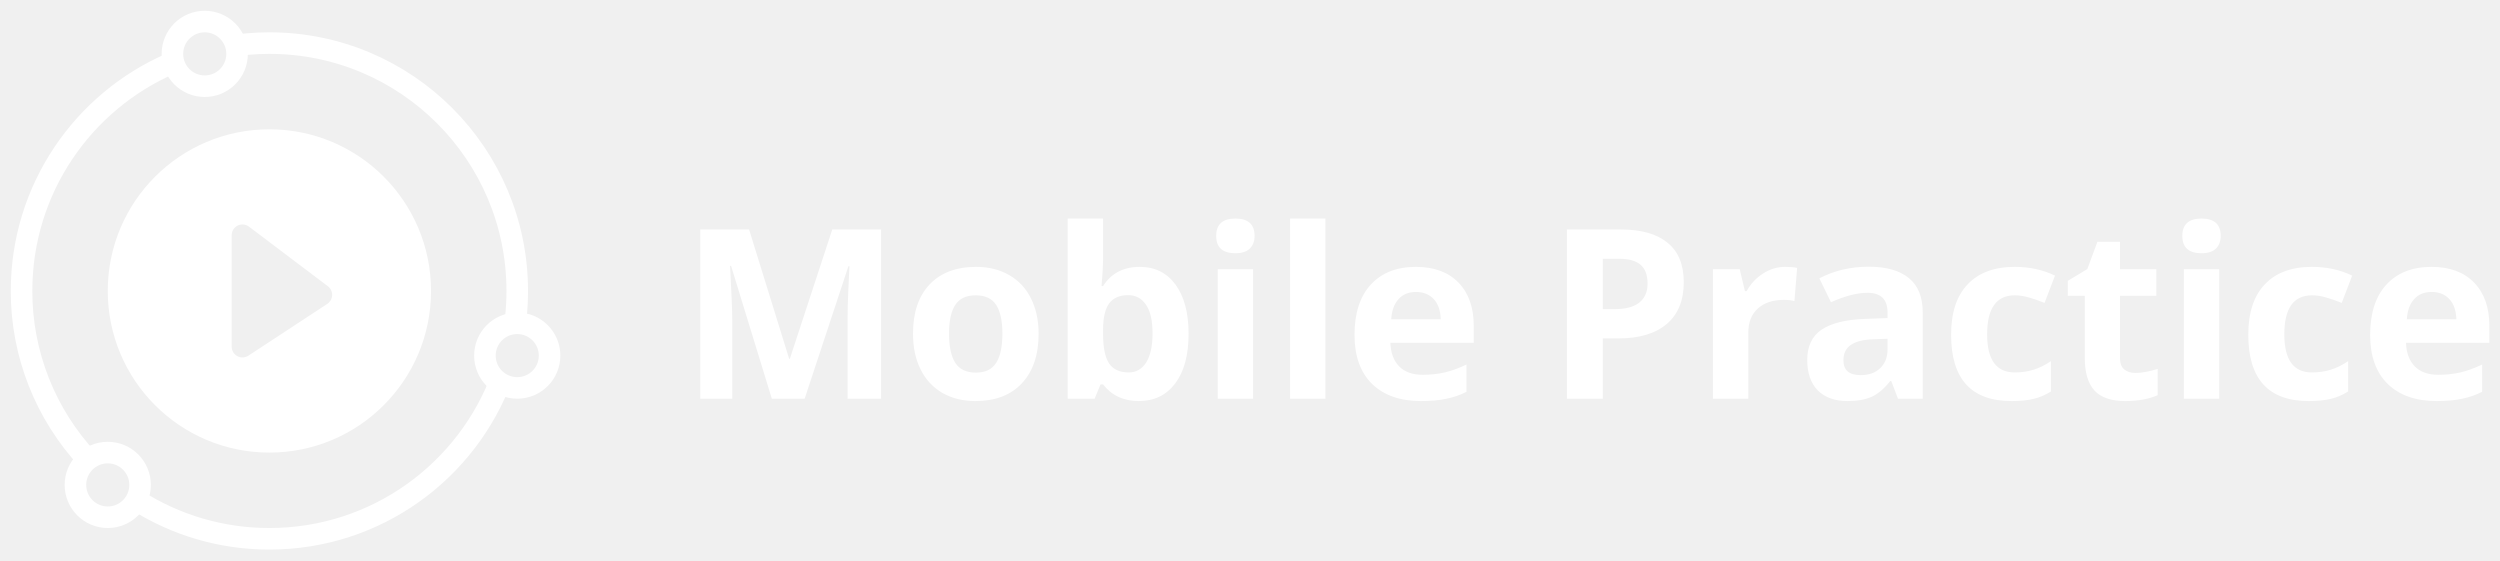
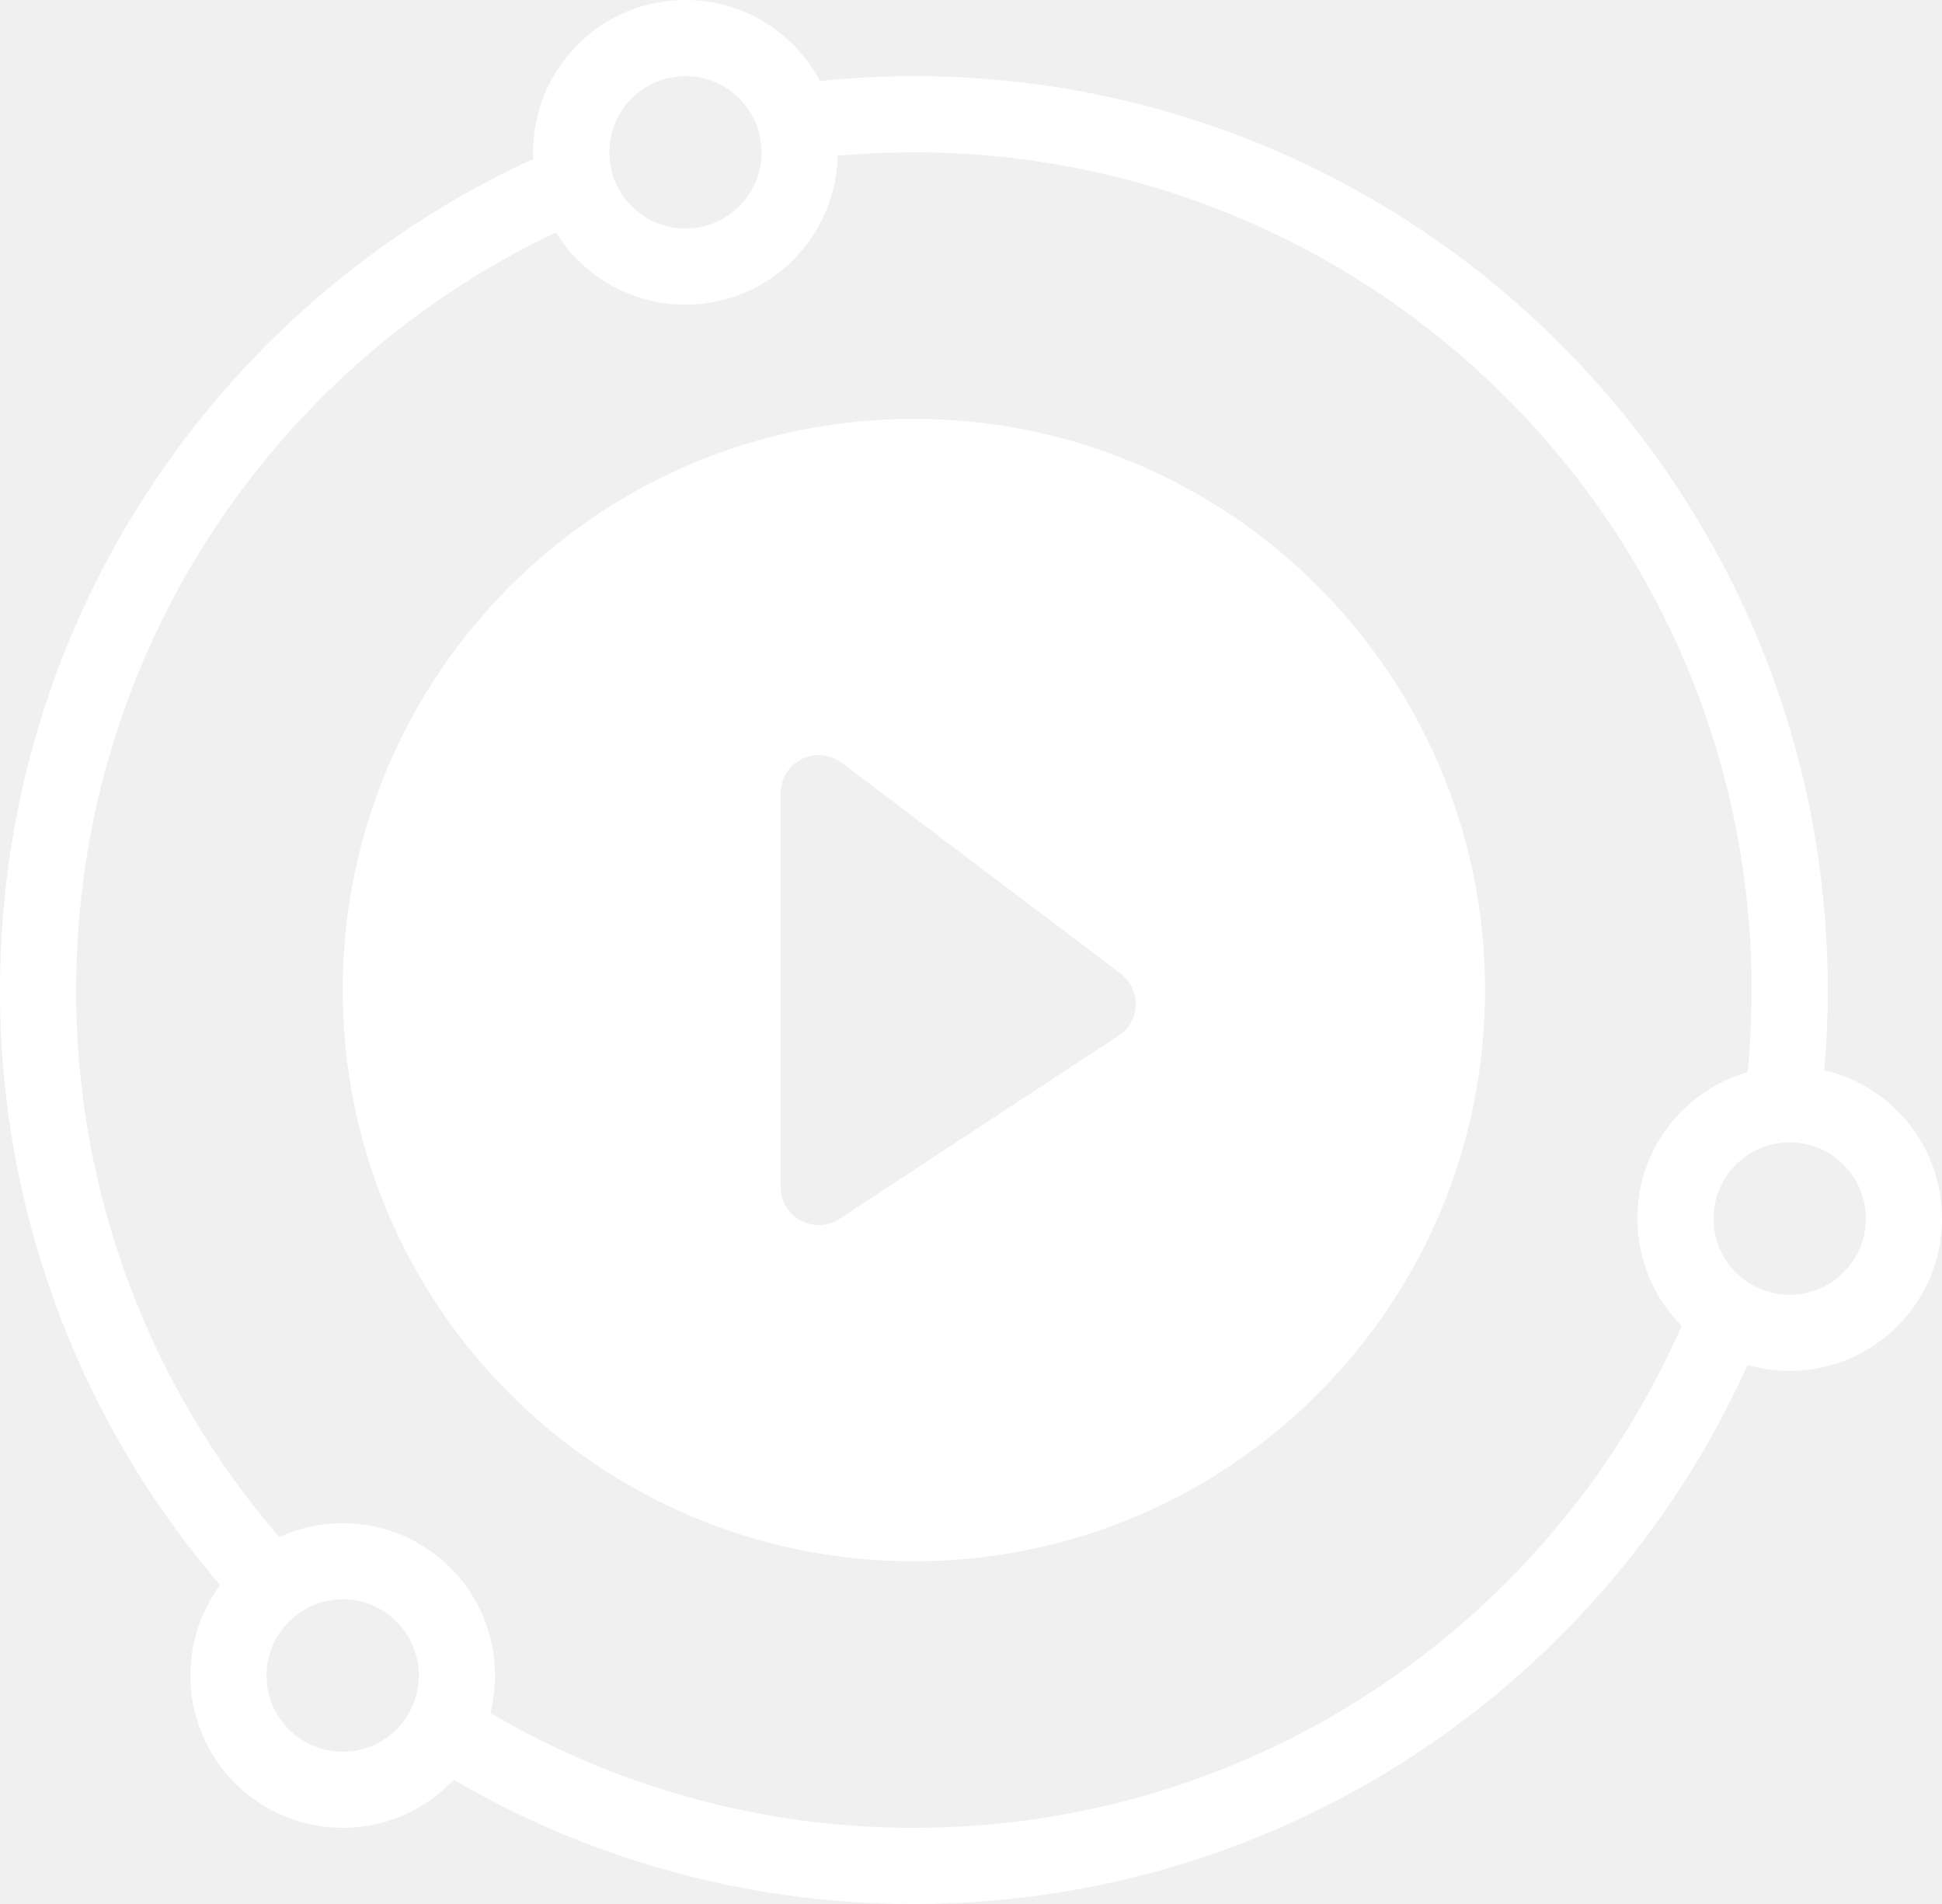
- <svg xmlns="http://www.w3.org/2000/svg" width="232" height="52" viewBox="0 0 232 52">
-   <g fill="none" fill-rule="evenodd">
-     <g transform="translate(2 1)">
-       <path stroke="#FFF" stroke-width="2" d="M13.878 4.88C5.713 8.41 0 16.538 0 26a22.92 22.92 0 0 0 6.211 15.72m4.387 3.653A22.892 22.892 0 0 0 23 49c9.918 0 18.37-6.277 21.598-15.075m1.272-5.463c.086-.81.13-1.63.13-2.462C46 13.297 35.703 3 23 3c-1.309 0-2.592.11-3.841.32" />
-       <circle cx="17" cy="4" r="3" stroke="#FFF" stroke-width="2" />
-       <circle cx="46" cy="32" r="3" stroke="#FFF" stroke-width="2" />
-       <circle cx="8" cy="44" r="3" stroke="#FFF" stroke-width="2" />
-       <path fill="#FFF" d="M23 41c-8.284 0-15-6.716-15-15 0-8.284 6.716-15 15-15 8.284 0 15 6.716 15 15 0 8.284-6.716 15-15 15zm-1.897-20.969a1 1 0 0 0-1.603.798v10.342a1 1 0 0 0 1.549.836l7.325-4.809a1 1 0 0 0 .054-1.633l-7.325-5.534z" />
-     </g>
-     <text fill="#FFF" font-family="OpenSans-Bold, Open Sans" font-size="22" font-weight="bold">
-       <tspan x="63" y="37">Mobile Practice</tspan>
-     </text>
+ <svg xmlns="http://www.w3.org/2000/svg" width="51" height="50" viewBox="0 0 51 50">
+   <g fill="none" fill-rule="evenodd" transform="translate(1)">
+     <path stroke="#FFF" stroke-width="2" d="M13.878 4.88C5.713 8.41 0 16.538 0 26a22.92 22.92 0 0 0 6.211 15.72m4.387 3.653A22.892 22.892 0 0 0 23 49c9.918 0 18.37-6.277 21.598-15.075m1.272-5.463c.086-.81.13-1.63.13-2.462C46 13.297 35.703 3 23 3c-1.309 0-2.592.11-3.841.32" />
+     <circle cx="17" cy="4" r="3" stroke="#FFF" stroke-width="2" />
+     <circle cx="46" cy="32" r="3" stroke="#FFF" stroke-width="2" />
+     <circle cx="8" cy="44" r="3" stroke="#FFF" stroke-width="2" />
+     <path fill="#FFF" d="M23 41c-8.284 0-15-6.716-15-15 0-8.284 6.716-15 15-15 8.284 0 15 6.716 15 15 0 8.284-6.716 15-15 15zm-1.897-20.969a1 1 0 0 0-1.603.798v10.342a1 1 0 0 0 1.549.836l7.325-4.809a1 1 0 0 0 .054-1.633l-7.325-5.534z" />
  </g>
</svg>
